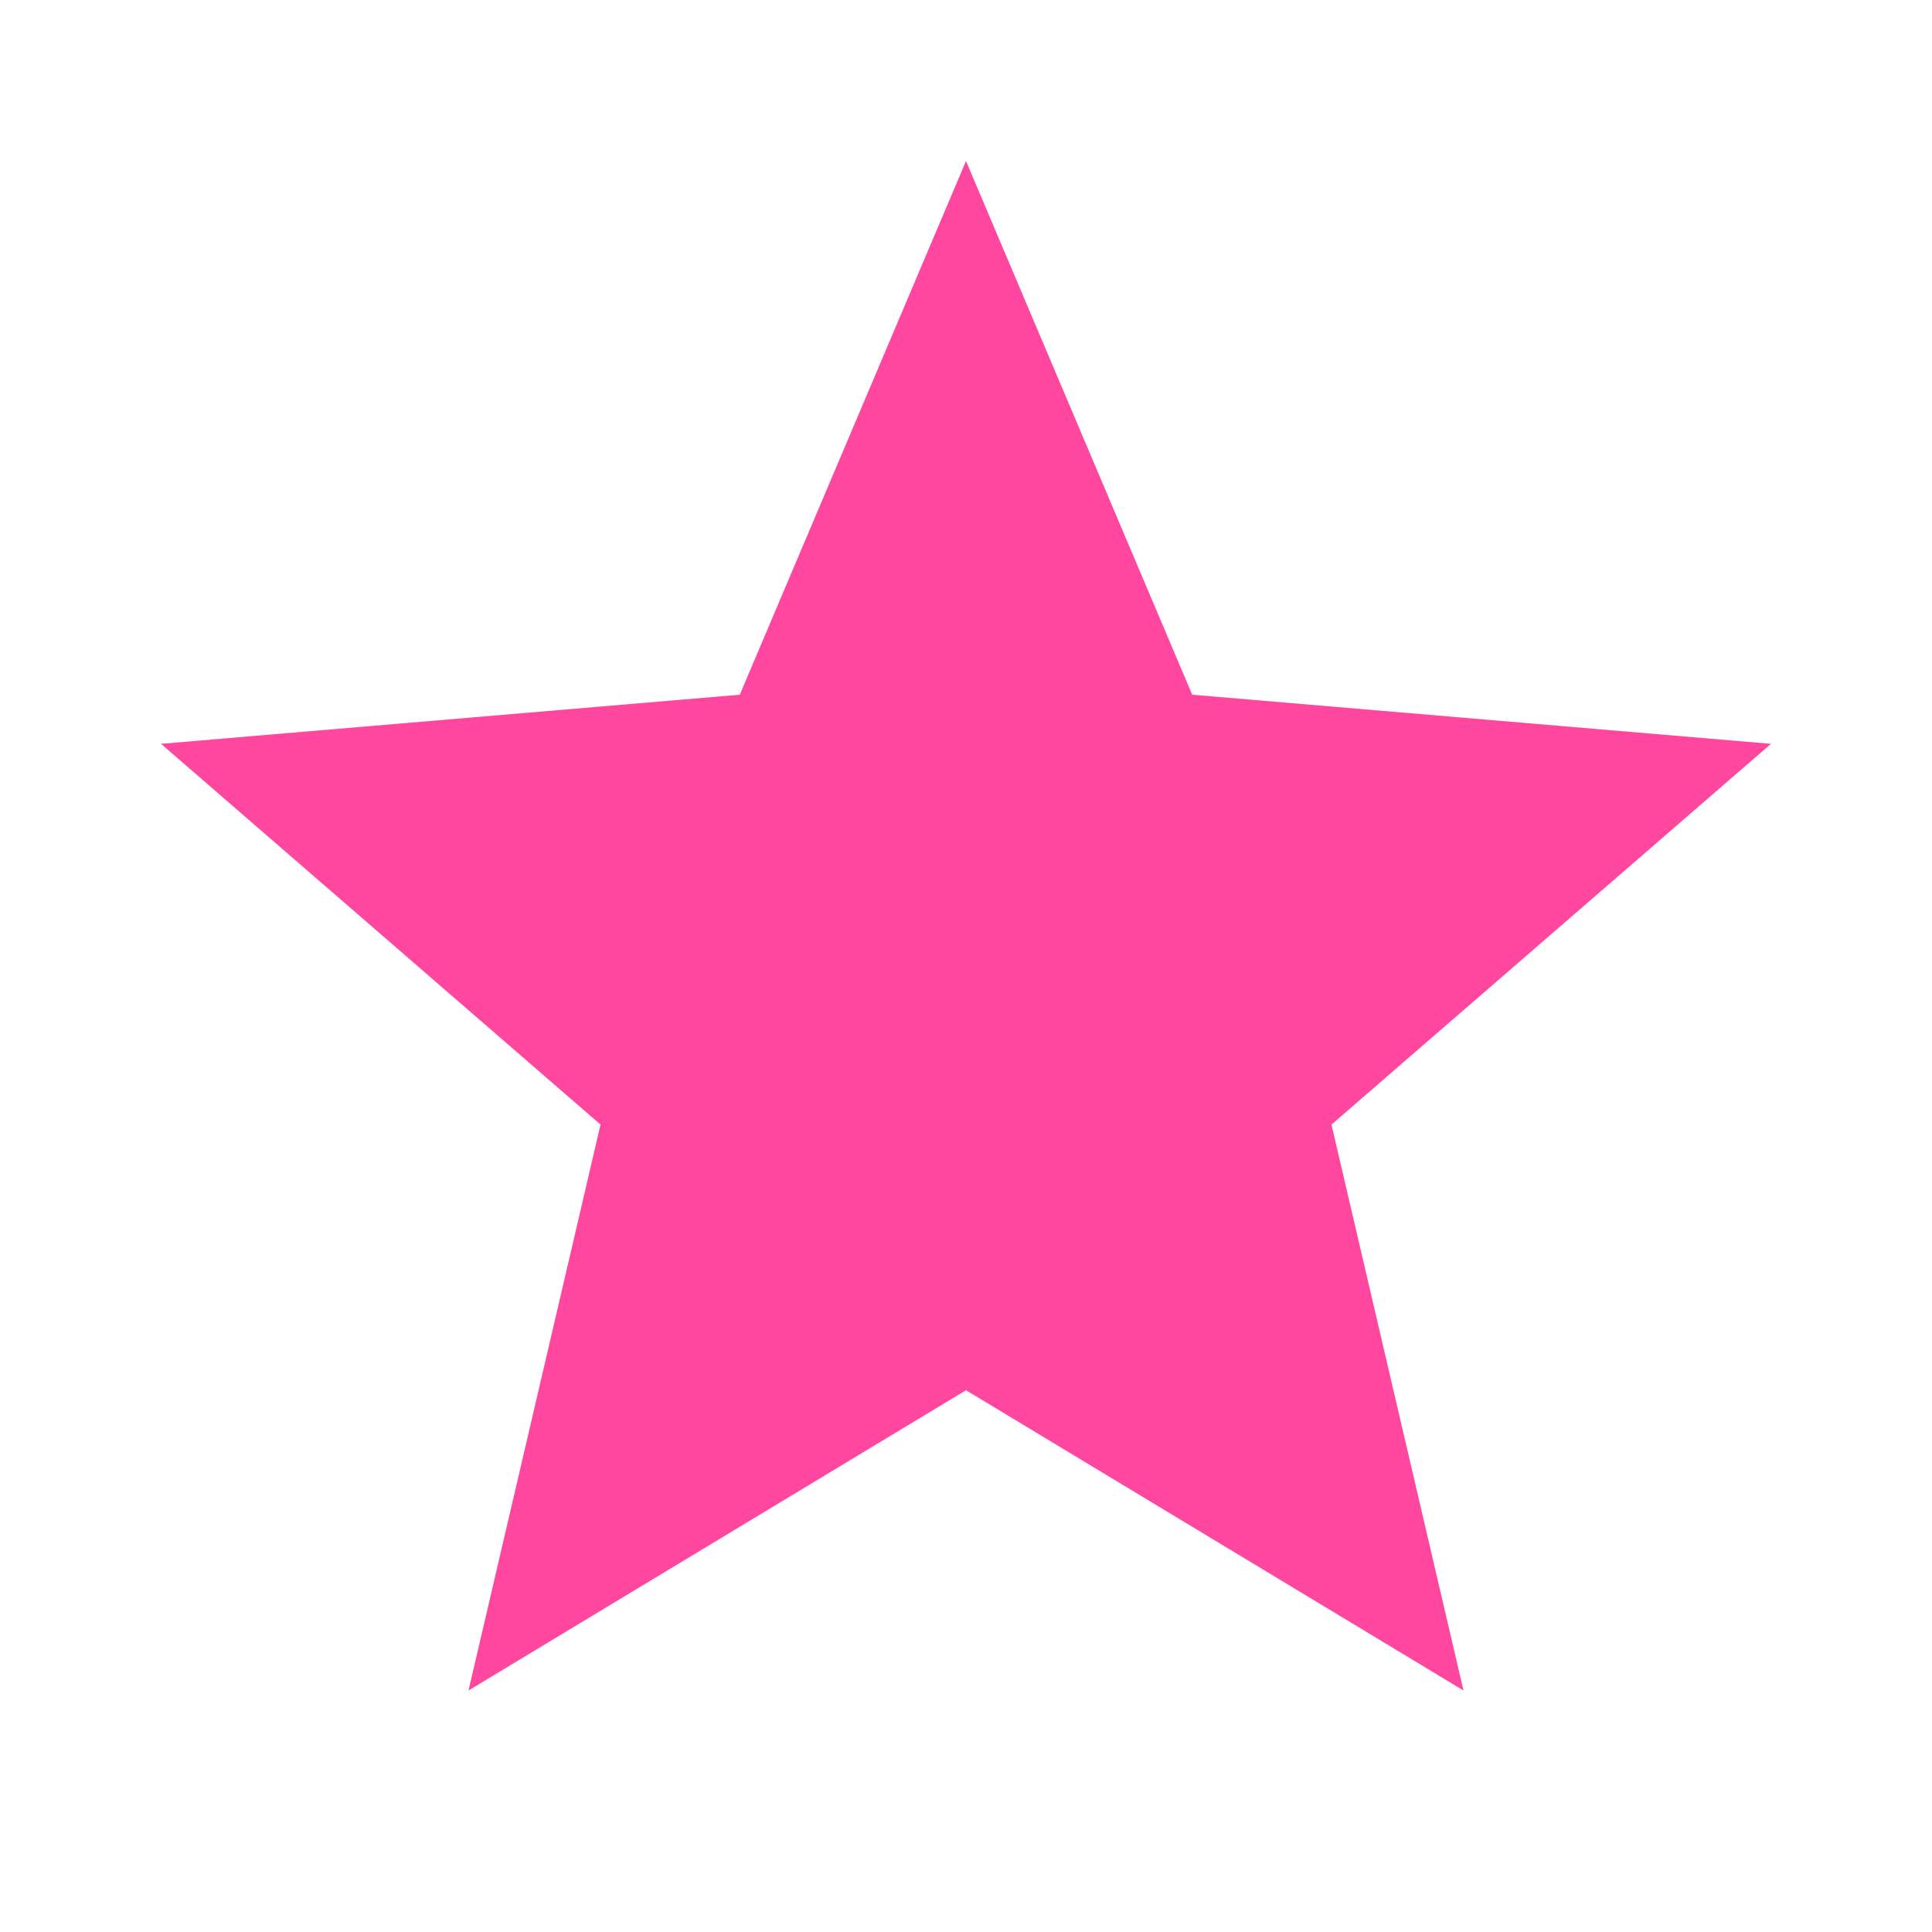
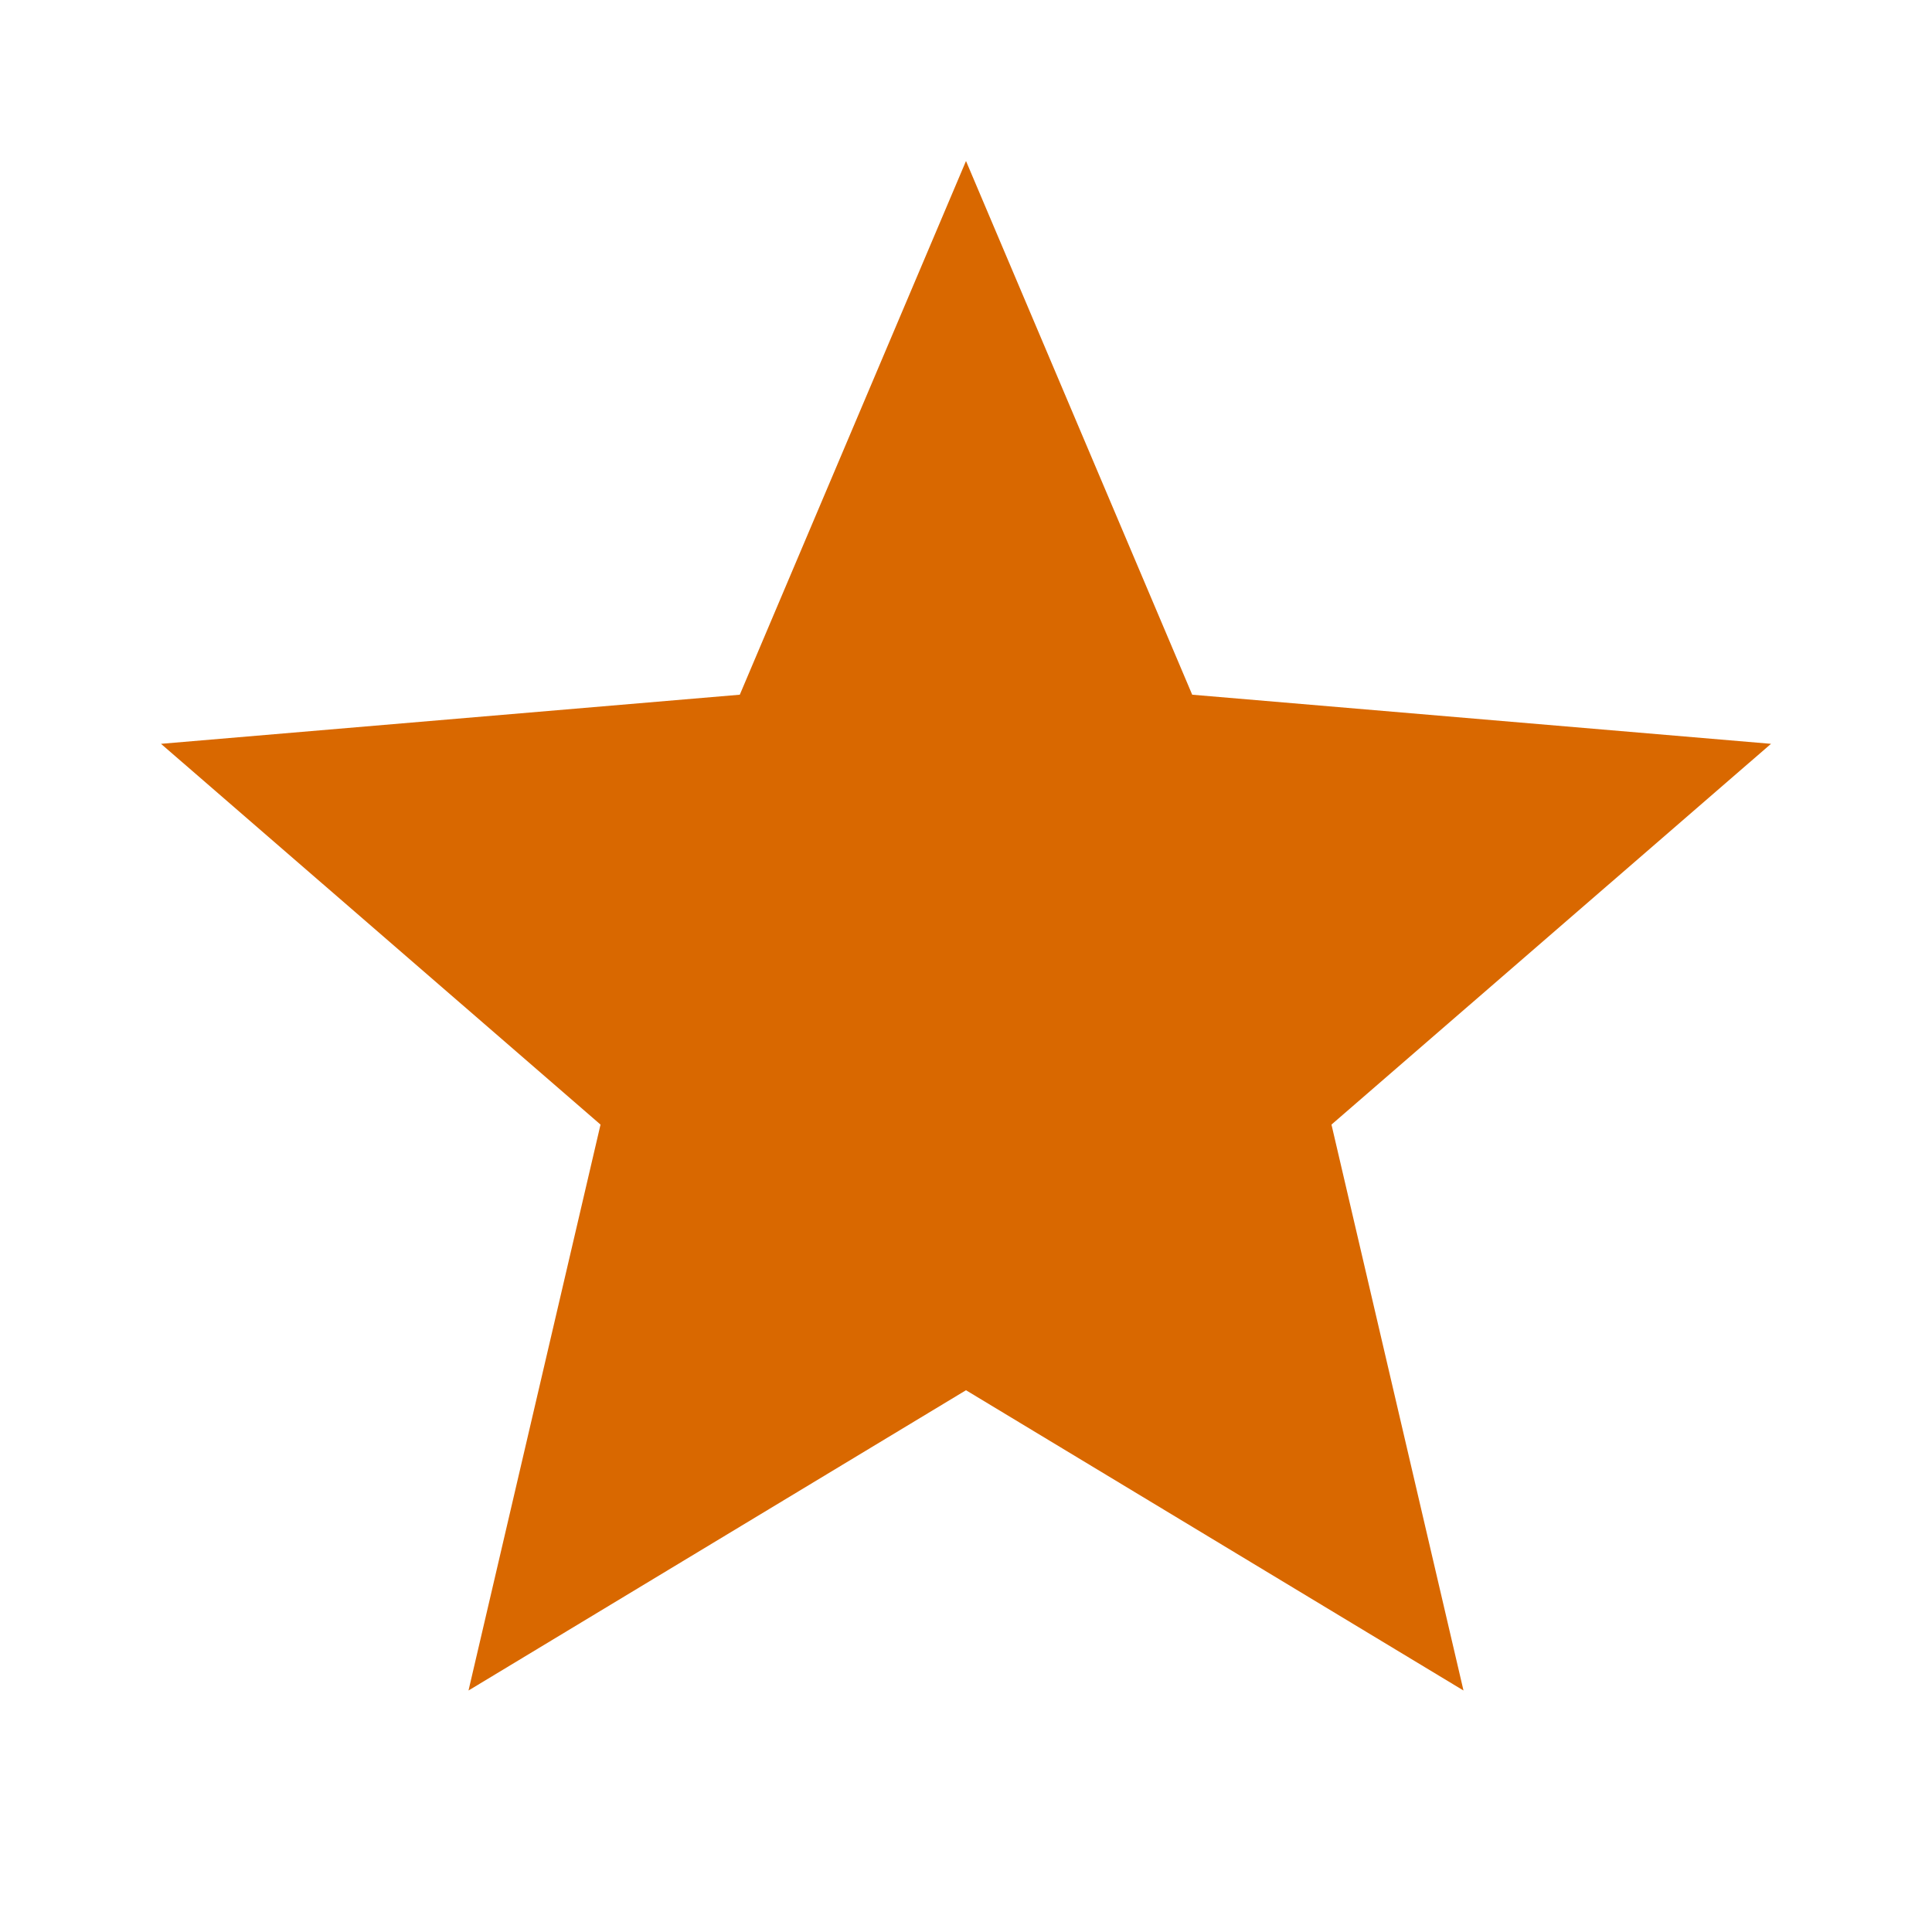
<svg xmlns="http://www.w3.org/2000/svg" width="24" height="24" viewBox="0 0 24 24" fill="none">
-   <path d="M12 17.27L18.18 21L16.54 13.97L22 9.24L14.81 8.63L12 2L9.19 8.63L2 9.24L7.46 13.97L5.82 21L12 17.27Z" fill="#FF479F" />
+   <path d="M12 17.27L18.18 21L16.54 13.97L22 9.24L14.81 8.63L12 2L9.19 8.63L2 9.24L7.46 13.97L5.82 21L12 17.27Z" fill="#D96800" />
</svg>
